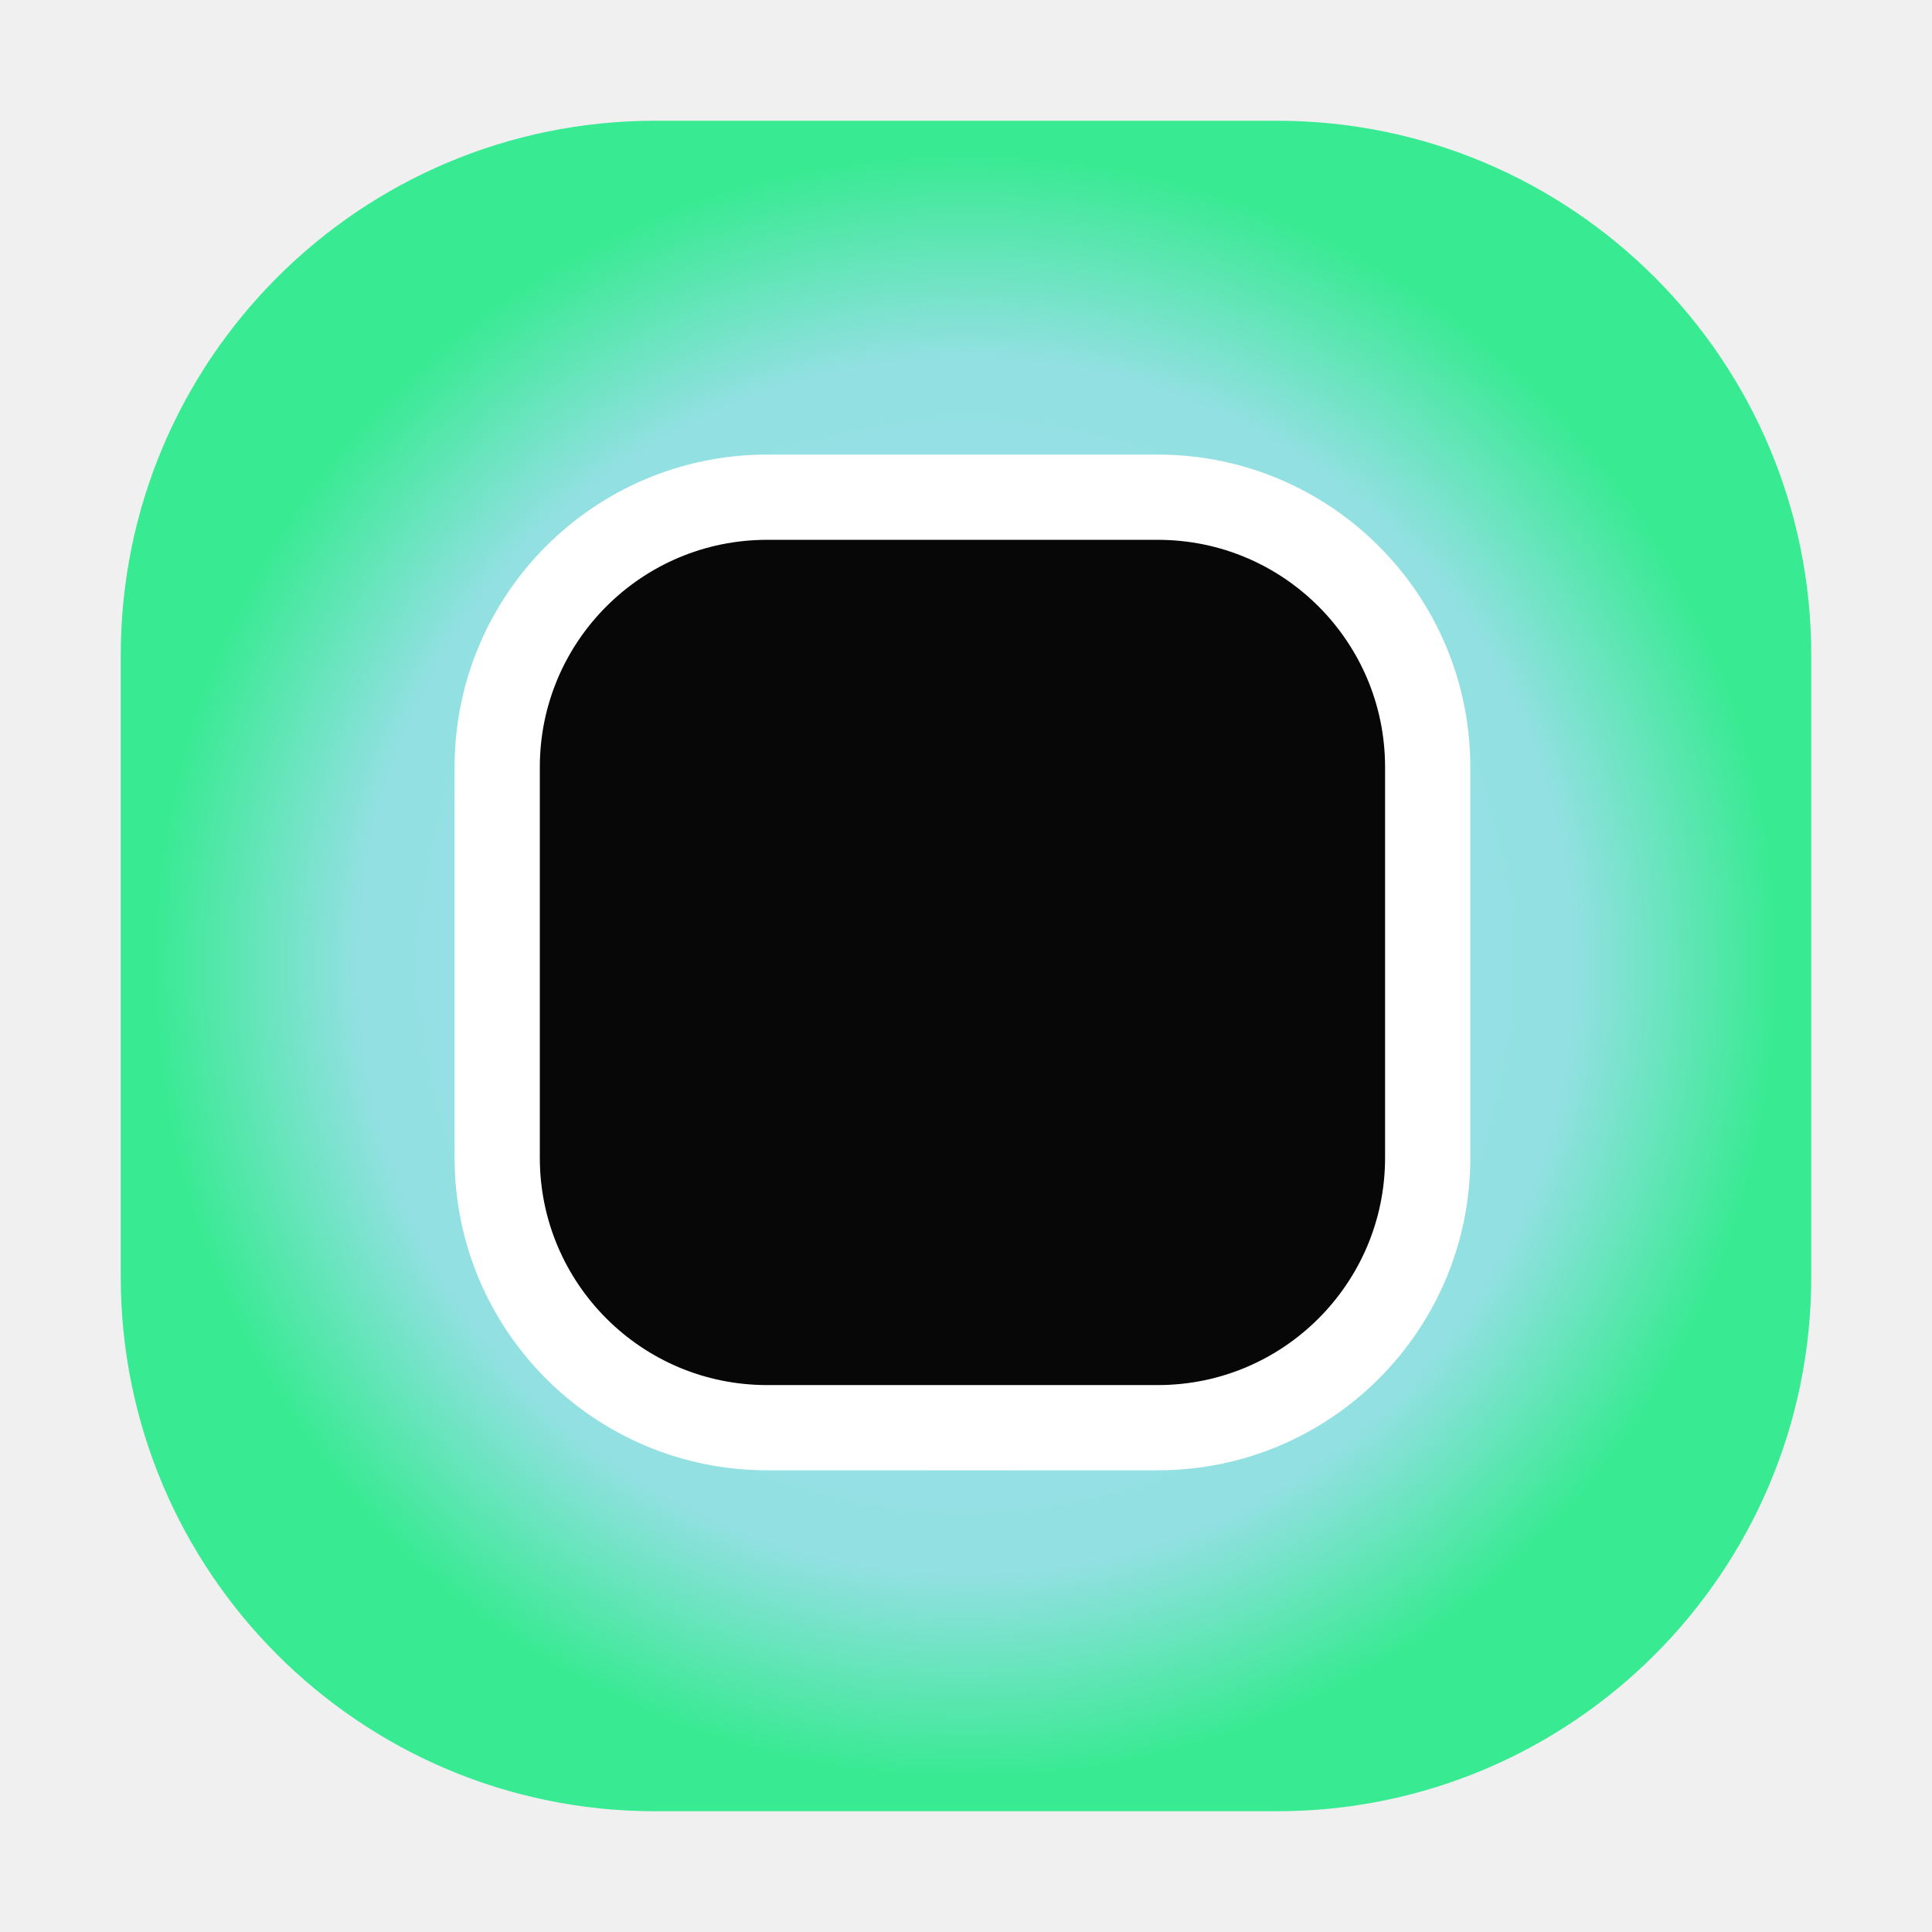
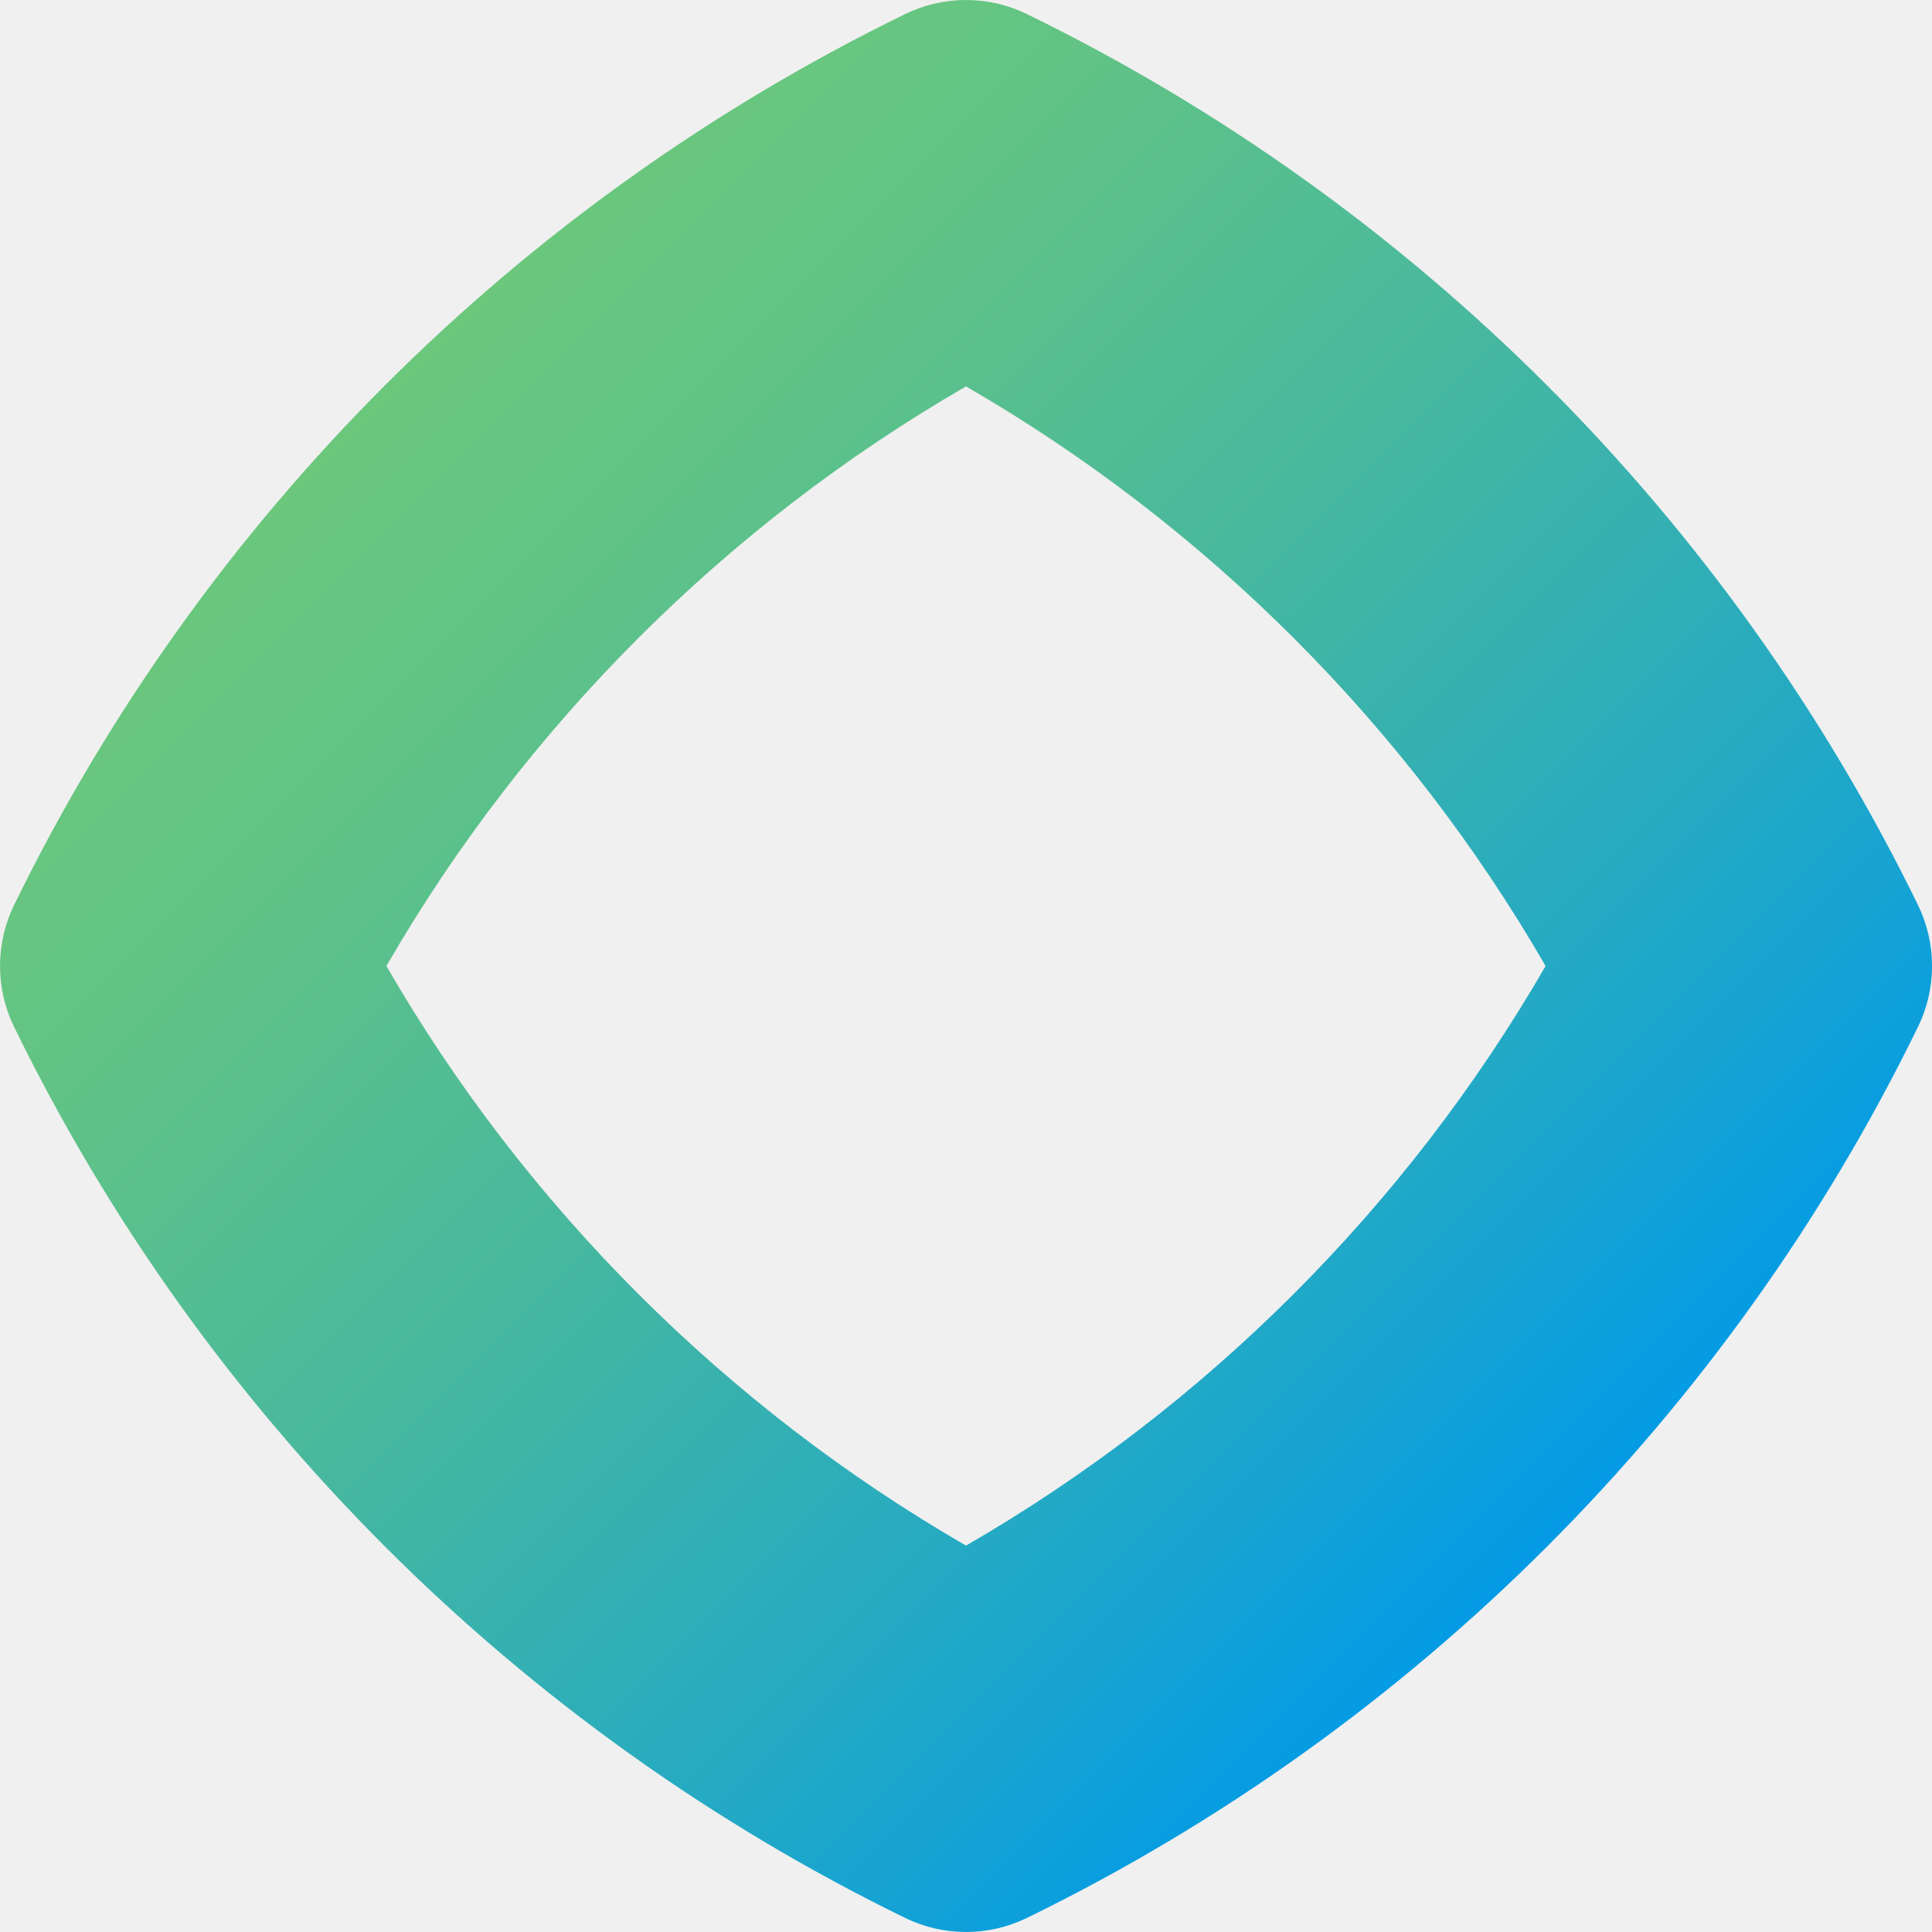
- <svg xmlns="http://www.w3.org/2000/svg" width="272px" height="272px" viewBox="0 0 272 272" version="1.1">
-   <defs>
-     <radialGradient cx="50%" cy="50%" fx="50%" fy="50%" r="48.152%" id="radialGradient-1">
-       <stop stop-color="#A1DEF0" offset="0%" />
-       <stop stop-color="#92E0E2" offset="74.782%" />
-       <stop stop-color="#38EA92" offset="100%" />
-     </radialGradient>
-   </defs>
-   <g id="Page-1" stroke="none" stroke-width="1" fill="none" fill-rule="evenodd">
-     <g id="ps-01">
-       <g id="pc-iris-+-pc-pupil-copy-2" transform="translate(17, 17)">
-         <rect id="iris" fill="url(#radialGradient-1)" x="6.60804744e-13" y="0" width="238" height="238" rx="75.24" />
-         <rect id="pupil" stroke="#FFFFFF" stroke-width="12" fill="#080707" x="53" y="53" width="131" height="131" rx="38" />
-       </g>
-     </g>
-   </g>
+ <svg xmlns="http://www.w3.org/2000/svg" version="1.1" id="Layer_1" x="0px" y="0px" width="256px" height="256px" viewBox="0 0 256 256" style="enable-background:new 0 0 256 256;" xml:space="preserve">
+   <style type="text/css">
+ 	.st0{fill:url(#SVGID_1_);}
+ 	.st1{fill:url(#SVGID_2_);}
+ 	.st2{fill:url(#SVGID_3_);}
+ 	.st3{fill:url(#SVGID_4_);}
+ 	.st4{fill:url(#SVGID_5_);}
+ 	.st5{fill:url(#SVGID_6_);}
+ 	.st6{fill:url(#SVGID_7_);}
+ 	.st7{fill:url(#SVGID_8_);}
+ 	.st8{fill:url(#SVGID_9_);}
+ 	.st9{fill:url(#SVGID_10_);}
+ 	.st10{fill:url(#SVGID_11_);}
+ 	.st11{fill:url(#SVGID_12_);}
+ 	.st12{fill:url(#SVGID_13_);}
+ 	.st13{fill:url(#SVGID_14_);}
+ 	.st14{fill:url(#SVGID_15_);}
+ 	.st15{fill:url(#SVGID_16_);}
+ 	.st16{fill:url(#SVGID_17_);}
+ 	.st17{fill:url(#SVGID_18_);}
+ 	.st18{fill:url(#SVGID_19_);}
+ 	.st19{fill:url(#SVGID_20_);}
+ 	.st20{fill:url(#SVGID_21_);}
+ 	.st21{fill:url(#SVGID_22_);}
+ 	.st22{fill:url(#SVGID_23_);}
+ 	.st23{fill:url(#SVGID_24_);}
+ 	.st24{fill:url(#SVGID_25_);}
+ 	.st25{fill:url(#SVGID_26_);}
+ 	.st26{fill:url(#SVGID_27_);}
+ 	.st27{fill:url(#SVGID_28_);}
+ 	.st28{fill:url(#SVGID_29_);}
+ 	.st29{fill:url(#SVGID_30_);}
+ 	.st30{fill:url(#SVGID_31_);}
+ 	.st31{fill:url(#SVGID_32_);}
+ 	.st32{fill:url(#SVGID_33_);}
+ </style>
+   <linearGradient id="SVGID_1_" gradientUnits="userSpaceOnUse" x1="51.038" y1="51.038" x2="204.962" y2="204.962">
+     <stop offset="0" style="stop-color:#6AC77C" />
+     <stop offset="0.163" style="stop-color:#61C385" />
+     <stop offset="0.429" style="stop-color:#49B99D" />
+     <stop offset="0.762" style="stop-color:#23A9C5" />
+     <stop offset="1" style="stop-color:#039BE5" />
+   </linearGradient>
+   <path class="st0" d="M128,51.2c31.79,18.36,58.44,45,76.8,76.8c-18.36,31.79-45,58.44-76.8,76.8c-31.79-18.36-58.44-45-76.8-76.8  C69.56,96.21,96.21,69.56,128,51.2 M128,0c-2.76,0-5.51,0.62-8.03,1.85C68.6,26.89,26.89,68.6,1.85,119.96  c-2.46,5.05-2.46,11.02,0,16.07c25.05,51.36,66.76,93.07,118.12,118.12c2.52,1.23,5.28,1.85,8.03,1.85s5.51-0.62,8.04-1.85  c51.36-25.05,93.07-66.76,118.12-118.12c2.46-5.05,2.46-11.02,0-16.07C229.11,68.6,187.4,26.89,136.04,1.85  C133.51,0.62,130.76,0,128,0L128,0z" />
</svg>
